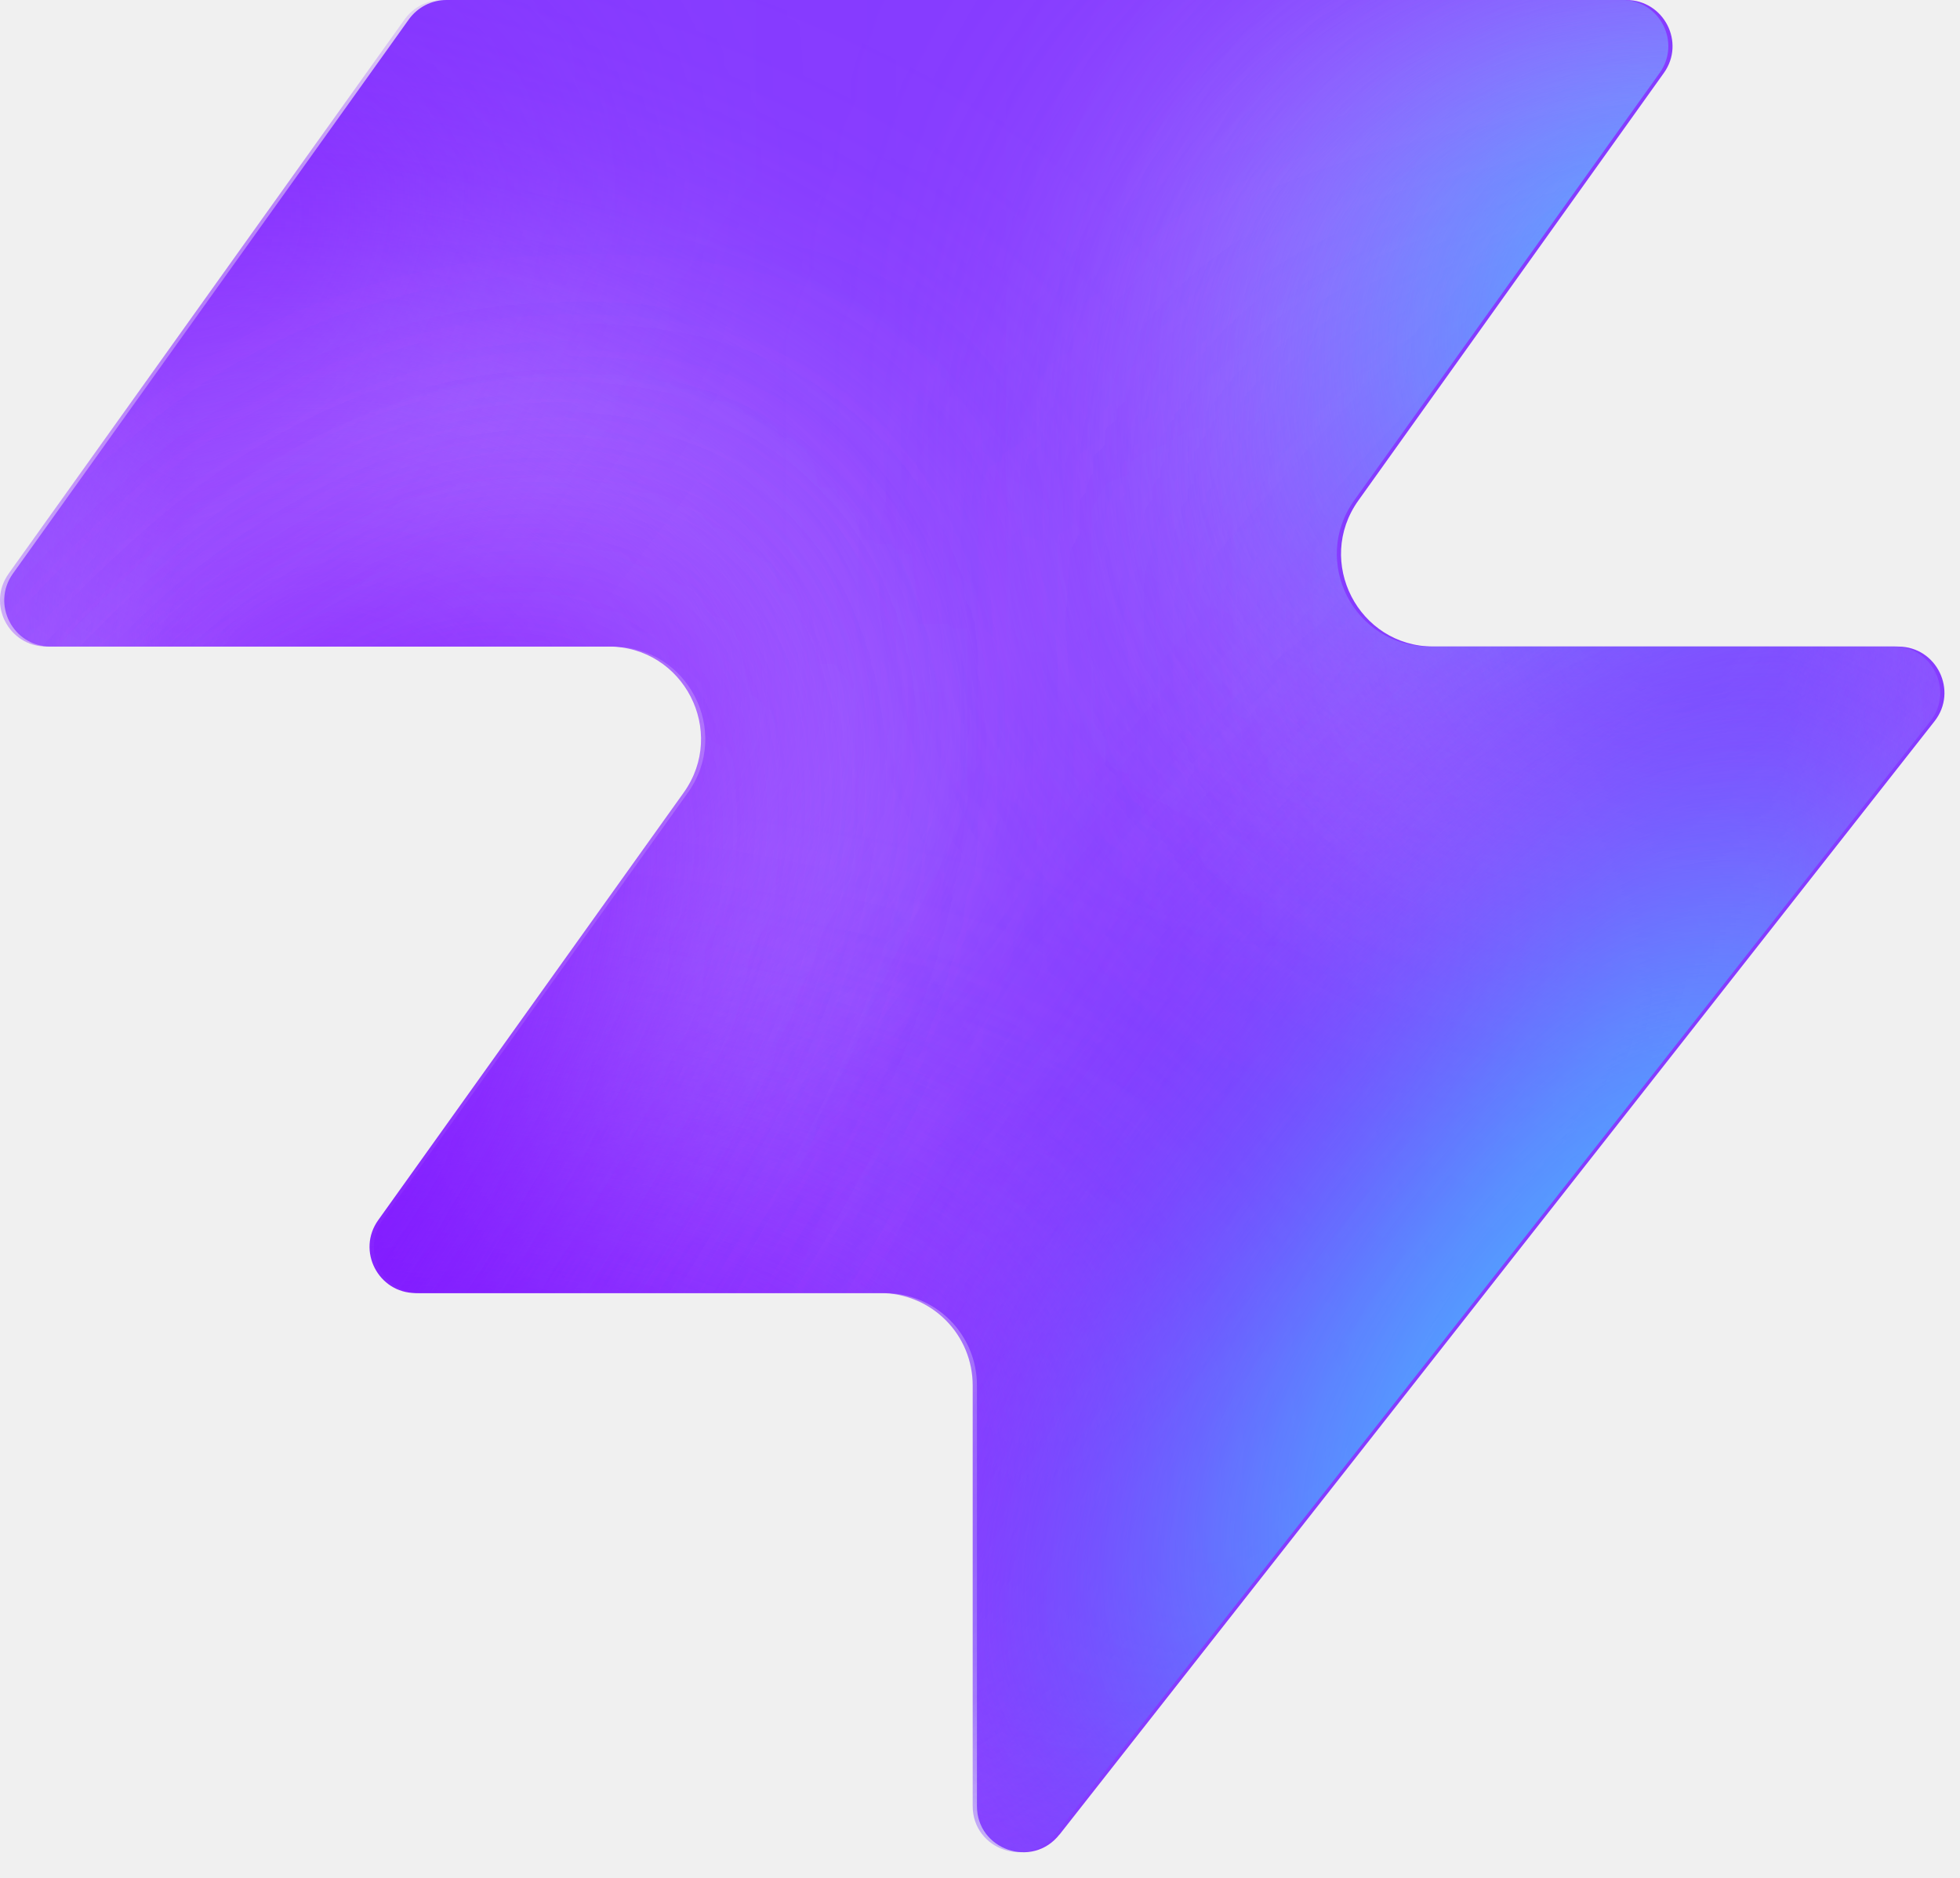
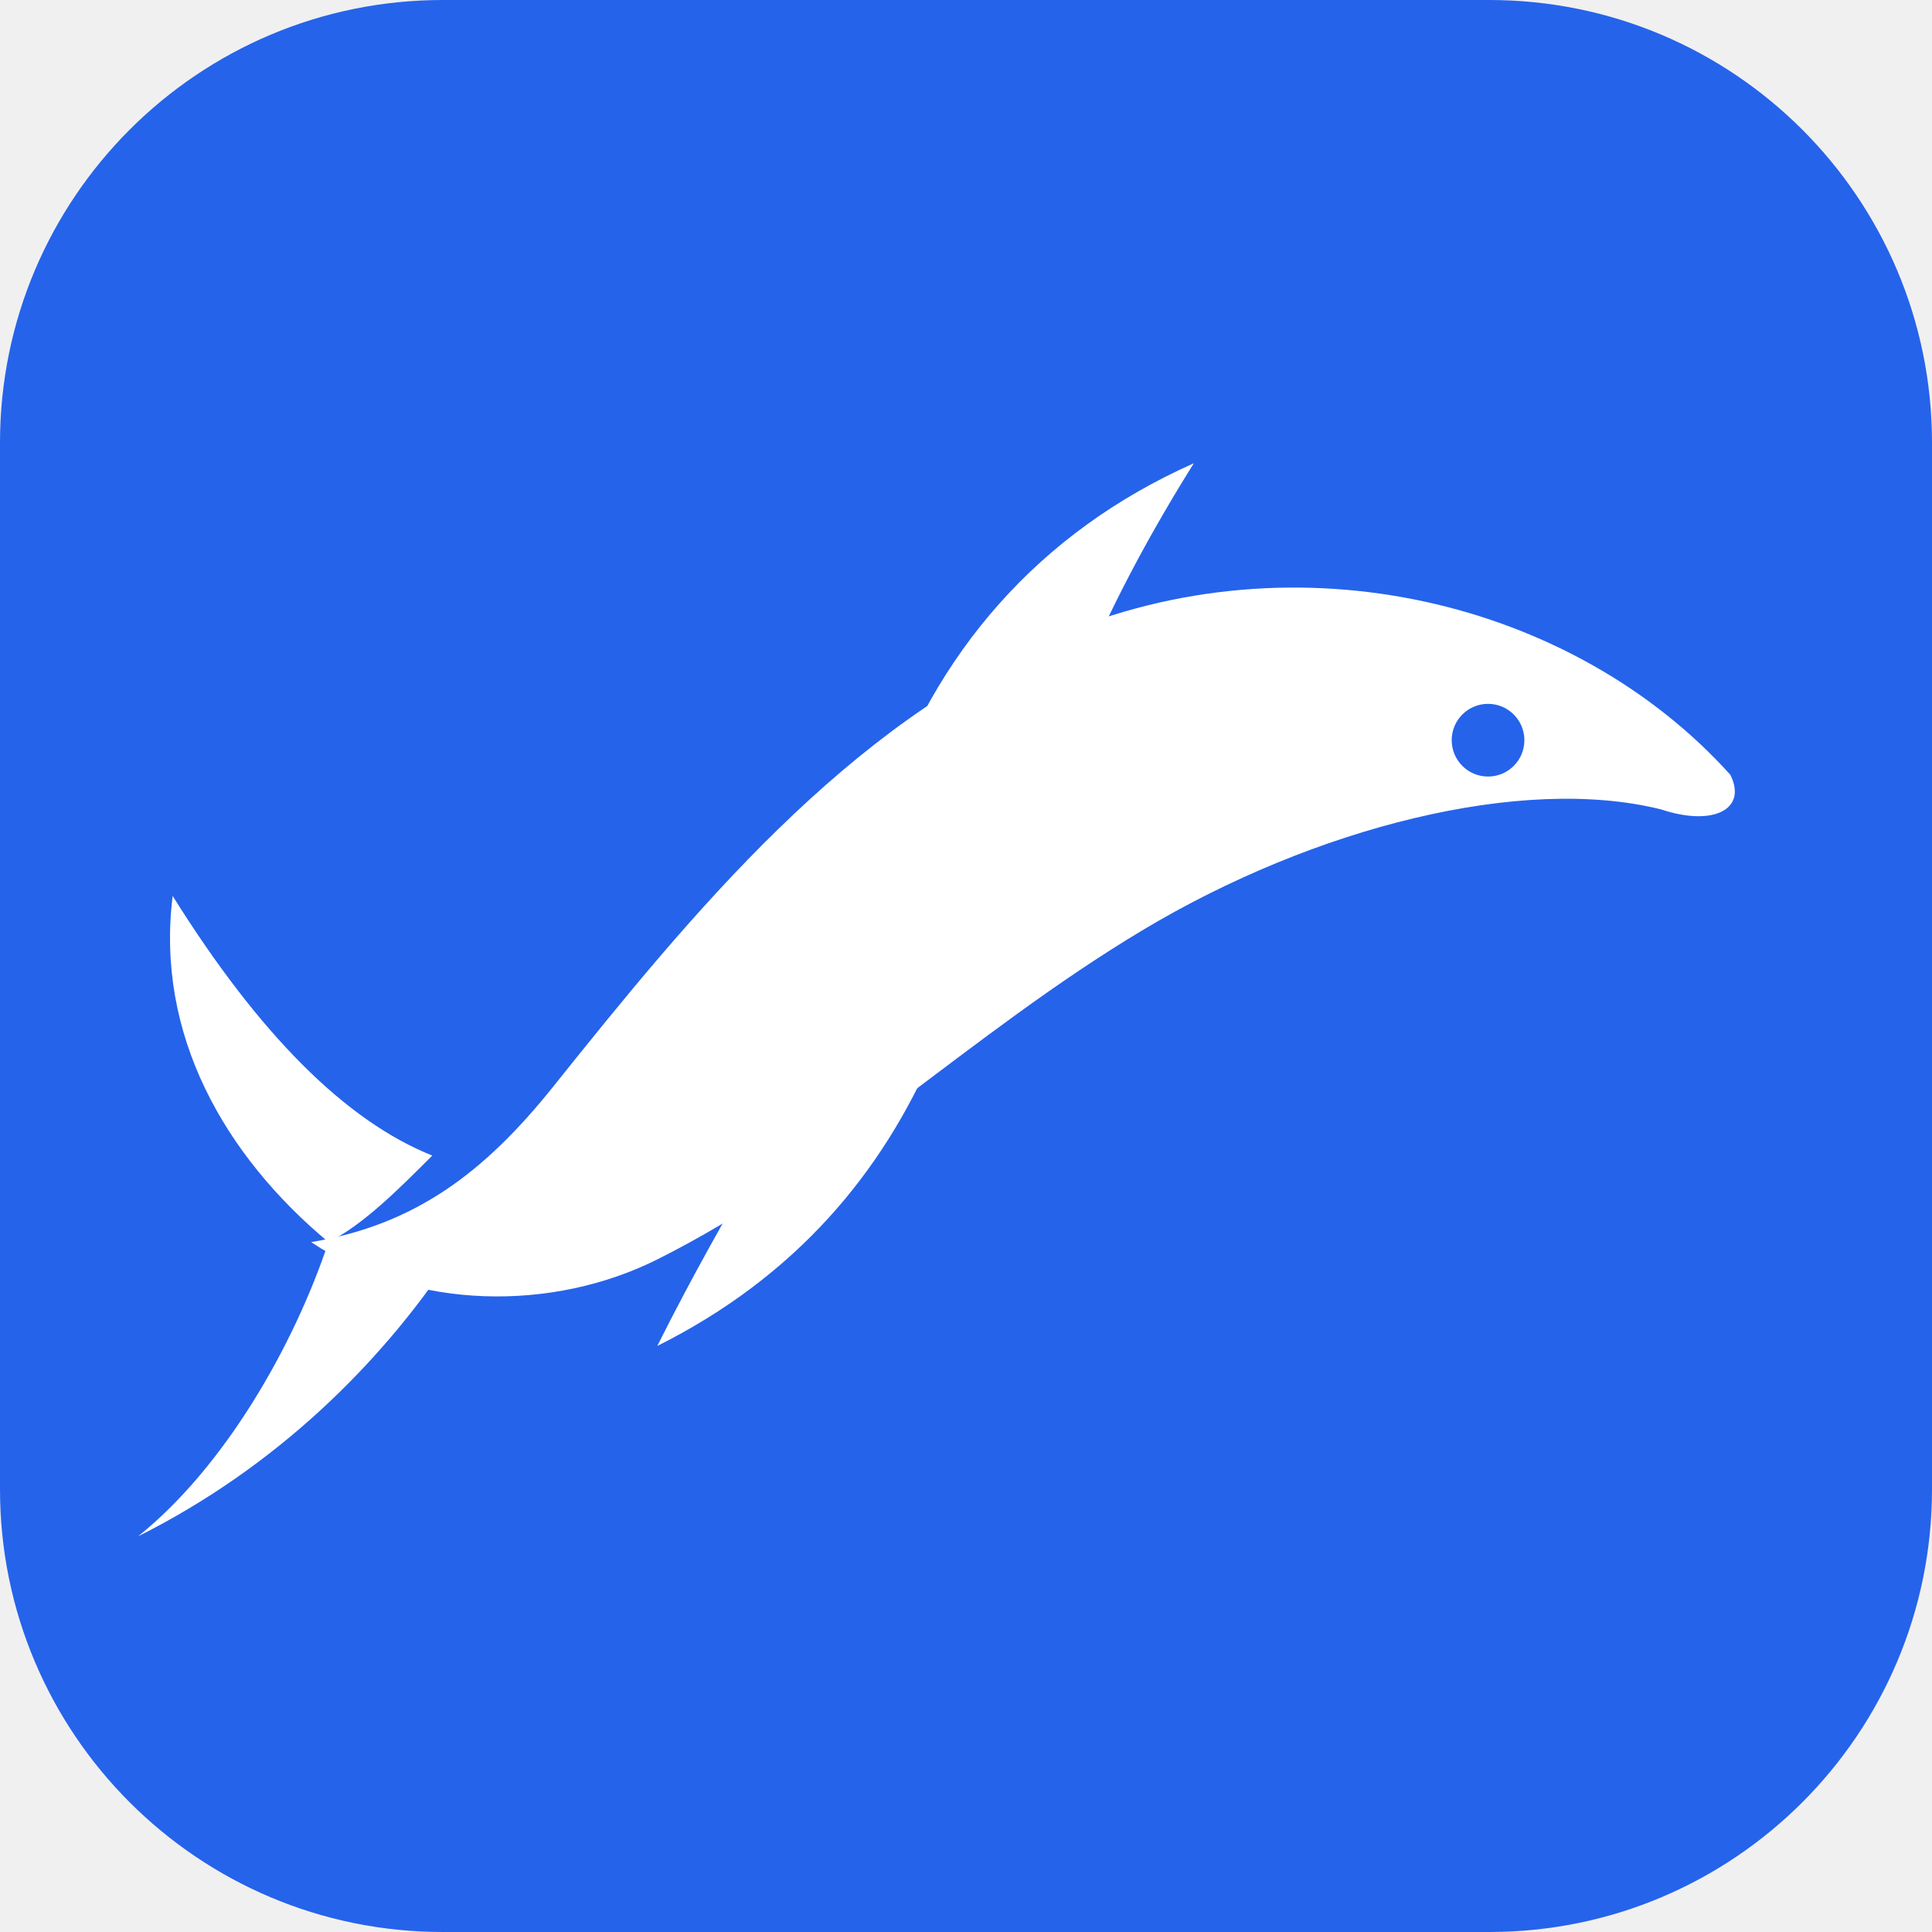
- <svg xmlns="http://www.w3.org/2000/svg" width="48" height="46" fill="none" viewBox="0 0 48 46">
-   <path fill="#863bff" d="M25.946 44.938c-.664.845-2.021.375-2.021-.698V33.937a2.26 2.26 0 0 0-2.262-2.262H10.287c-.92 0-1.456-1.04-.92-1.788l7.48-10.471c1.07-1.497 0-3.578-1.842-3.578H1.237c-.92 0-1.456-1.04-.92-1.788L10.013.474c.214-.297.556-.474.92-.474h28.894c.92 0 1.456 1.04.92 1.788l-7.48 10.471c-1.07 1.498 0 3.579 1.842 3.579h11.377c.943 0 1.473 1.088.89 1.83L25.947 44.94z" style="fill:#863bff;fill:color(display-p3 .525 .23 1);fill-opacity:1" />
-   <mask id="a" width="48" height="46" x="0" y="0" maskUnits="userSpaceOnUse" style="mask-type:alpha">
-     <path fill="#000" d="M25.842 44.938c-.664.844-2.021.375-2.021-.698V33.937a2.26 2.26 0 0 0-2.262-2.262H10.183c-.92 0-1.456-1.04-.92-1.788l7.48-10.471c1.07-1.498 0-3.579-1.842-3.579H1.133c-.92 0-1.456-1.04-.92-1.787L9.91.473c.214-.297.556-.474.92-.474h28.894c.92 0 1.456 1.04.92 1.788l-7.48 10.471c-1.07 1.498 0 3.578 1.842 3.578h11.377c.943 0 1.473 1.088.89 1.832L25.843 44.94z" style="fill:#000;fill-opacity:1" />
-   </mask>
-   <g mask="url(#a)">
-     <g filter="url(#b)">
-       <ellipse cx="5.508" cy="14.704" fill="#ede6ff" rx="5.508" ry="14.704" style="fill:#ede6ff;fill:color(display-p3 .927 .903 1);fill-opacity:1" transform="matrix(.00324 1 1 -.00324 -4.47 31.516)" />
-     </g>
-     <g filter="url(#c)">
-       <ellipse cx="10.399" cy="29.851" fill="#ede6ff" rx="10.399" ry="29.851" style="fill:#ede6ff;fill:color(display-p3 .927 .903 1);fill-opacity:1" transform="matrix(.00324 1 1 -.00324 -39.328 7.883)" />
-     </g>
-     <g filter="url(#d)">
-       <ellipse cx="5.508" cy="30.487" fill="#7e14ff" rx="5.508" ry="30.487" style="fill:#7e14ff;fill:color(display-p3 .492 .077 1);fill-opacity:1" transform="rotate(89.814 -25.913 -14.639)scale(1 -1)" />
-     </g>
-     <g filter="url(#e)">
-       <ellipse cx="5.508" cy="30.599" fill="#7e14ff" rx="5.508" ry="30.599" style="fill:#7e14ff;fill:color(display-p3 .492 .077 1);fill-opacity:1" transform="rotate(89.814 -32.644 -3.334)scale(1 -1)" />
-     </g>
-     <g filter="url(#f)">
-       <ellipse cx="5.508" cy="30.599" fill="#7e14ff" rx="5.508" ry="30.599" style="fill:#7e14ff;fill:color(display-p3 .492 .077 1);fill-opacity:1" transform="matrix(.00324 1 1 -.00324 -34.34 30.47)" />
-     </g>
-     <g filter="url(#g)">
-       <ellipse cx="14.072" cy="22.078" fill="#ede6ff" rx="14.072" ry="22.078" style="fill:#ede6ff;fill:color(display-p3 .927 .903 1);fill-opacity:1" transform="rotate(93.35 24.506 48.493)scale(-1 1)" />
-     </g>
-     <g filter="url(#h)">
-       <ellipse cx="3.47" cy="21.501" fill="#7e14ff" rx="3.47" ry="21.501" style="fill:#7e14ff;fill:color(display-p3 .492 .077 1);fill-opacity:1" transform="rotate(89.009 28.708 47.59)scale(-1 1)" />
-     </g>
-     <g filter="url(#i)">
-       <ellipse cx="3.47" cy="21.501" fill="#7e14ff" rx="3.47" ry="21.501" style="fill:#7e14ff;fill:color(display-p3 .492 .077 1);fill-opacity:1" transform="rotate(89.009 28.708 47.59)scale(-1 1)" />
-     </g>
-     <g filter="url(#j)">
-       <ellipse cx=".387" cy="8.972" fill="#7e14ff" rx="4.407" ry="29.108" style="fill:#7e14ff;fill:color(display-p3 .492 .077 1);fill-opacity:1" transform="rotate(39.51 .387 8.972)" />
-     </g>
-     <g filter="url(#k)">
-       <ellipse cx="47.523" cy="-6.092" fill="#7e14ff" rx="4.407" ry="29.108" style="fill:#7e14ff;fill:color(display-p3 .492 .077 1);fill-opacity:1" transform="rotate(37.892 47.523 -6.092)" />
-     </g>
-     <g filter="url(#l)">
-       <ellipse cx="41.412" cy="6.333" fill="#47bfff" rx="5.971" ry="9.665" style="fill:#47bfff;fill:color(display-p3 .28 .748 1);fill-opacity:1" transform="rotate(37.892 41.412 6.333)" />
-     </g>
-     <g filter="url(#m)">
-       <ellipse cx="-1.879" cy="38.332" fill="#7e14ff" rx="4.407" ry="29.108" style="fill:#7e14ff;fill:color(display-p3 .492 .077 1);fill-opacity:1" transform="rotate(37.892 -1.88 38.332)" />
-     </g>
-     <g filter="url(#n)">
-       <ellipse cx="-1.879" cy="38.332" fill="#7e14ff" rx="4.407" ry="29.108" style="fill:#7e14ff;fill:color(display-p3 .492 .077 1);fill-opacity:1" transform="rotate(37.892 -1.88 38.332)" />
-     </g>
-     <g filter="url(#o)">
-       <ellipse cx="35.651" cy="29.907" fill="#7e14ff" rx="4.407" ry="29.108" style="fill:#7e14ff;fill:color(display-p3 .492 .077 1);fill-opacity:1" transform="rotate(37.892 35.651 29.907)" />
-     </g>
-     <g filter="url(#p)">
-       <ellipse cx="38.418" cy="32.4" fill="#47bfff" rx="5.971" ry="15.297" style="fill:#47bfff;fill:color(display-p3 .28 .748 1);fill-opacity:1" transform="rotate(37.892 38.418 32.4)" />
-     </g>
+ <svg xmlns="http://www.w3.org/2000/svg" viewBox="0 0 96 96">
+   <rect width="96" height="96" rx="22" fill="#2563eb" />
+   <g fill="#ffffff" transform="translate(6, 17) scale(0.86)">
+     <path d="M12 52 C 6 47, 2 40, 3 32 C 8 40, 13 45, 18 47 C 16 49, 14 51, 12 52 Z" />
+     <path d="M12 52 C 10 58, 6 65, 1 69 C 9 65, 15 59, 19 53 C 16 53, 14 52, 12 52 Z" />
+     <path d="M44 27 C 47 18, 53 11, 62 7 C 57 15, 54 22, 52 30 C 49 28, 46 27, 44 27 Z" />
+     <path d="M47 41 C 44 48, 39 54, 31 58 C 35 50, 39 44, 42 38 C 44 39, 45 40, 47 41 Z" />
+     <path d="M93 25 C 84 15, 68 11, 54 17 C 42 22, 33 33, 25 43 C 21 48, 17 51, 11 52 C 17 56, 25 56, 31 53 C 41 48, 49 40, 59 34 C 69 28, 81 25, 89 27 C 92 28, 94 27, 93 25 Z" />
+     <circle cx="79" cy="23" r="2.1" fill="#2563eb" />
  </g>
-   <defs>
-     <filter id="b" width="60.045" height="41.654" x="-19.77" y="16.149" color-interpolation-filters="sRGB" filterUnits="userSpaceOnUse">
-       <feFlood flood-opacity="0" result="BackgroundImageFix" />
-       <feBlend in="SourceGraphic" in2="BackgroundImageFix" result="shape" />
-       <feGaussianBlur result="effect1_foregroundBlur_2002_17158" stdDeviation="7.659" />
-     </filter>
-     <filter id="c" width="90.34" height="51.437" x="-54.613" y="-7.533" color-interpolation-filters="sRGB" filterUnits="userSpaceOnUse">
-       <feFlood flood-opacity="0" result="BackgroundImageFix" />
-       <feBlend in="SourceGraphic" in2="BackgroundImageFix" result="shape" />
-       <feGaussianBlur result="effect1_foregroundBlur_2002_17158" stdDeviation="7.659" />
-     </filter>
-     <filter id="d" width="79.355" height="29.4" x="-49.64" y="2.03" color-interpolation-filters="sRGB" filterUnits="userSpaceOnUse">
-       <feFlood flood-opacity="0" result="BackgroundImageFix" />
-       <feBlend in="SourceGraphic" in2="BackgroundImageFix" result="shape" />
-       <feGaussianBlur result="effect1_foregroundBlur_2002_17158" stdDeviation="4.596" />
-     </filter>
-     <filter id="e" width="79.579" height="29.4" x="-45.045" y="20.029" color-interpolation-filters="sRGB" filterUnits="userSpaceOnUse">
-       <feFlood flood-opacity="0" result="BackgroundImageFix" />
-       <feBlend in="SourceGraphic" in2="BackgroundImageFix" result="shape" />
-       <feGaussianBlur result="effect1_foregroundBlur_2002_17158" stdDeviation="4.596" />
-     </filter>
-     <filter id="f" width="79.579" height="29.4" x="-43.513" y="21.178" color-interpolation-filters="sRGB" filterUnits="userSpaceOnUse">
-       <feFlood flood-opacity="0" result="BackgroundImageFix" />
-       <feBlend in="SourceGraphic" in2="BackgroundImageFix" result="shape" />
-       <feGaussianBlur result="effect1_foregroundBlur_2002_17158" stdDeviation="4.596" />
-     </filter>
-     <filter id="g" width="74.749" height="58.852" x="15.756" y="-17.901" color-interpolation-filters="sRGB" filterUnits="userSpaceOnUse">
-       <feFlood flood-opacity="0" result="BackgroundImageFix" />
-       <feBlend in="SourceGraphic" in2="BackgroundImageFix" result="shape" />
-       <feGaussianBlur result="effect1_foregroundBlur_2002_17158" stdDeviation="7.659" />
-     </filter>
-     <filter id="h" width="61.377" height="25.362" x="23.548" y="2.284" color-interpolation-filters="sRGB" filterUnits="userSpaceOnUse">
-       <feFlood flood-opacity="0" result="BackgroundImageFix" />
-       <feBlend in="SourceGraphic" in2="BackgroundImageFix" result="shape" />
-       <feGaussianBlur result="effect1_foregroundBlur_2002_17158" stdDeviation="4.596" />
-     </filter>
-     <filter id="i" width="61.377" height="25.362" x="23.548" y="2.284" color-interpolation-filters="sRGB" filterUnits="userSpaceOnUse">
-       <feFlood flood-opacity="0" result="BackgroundImageFix" />
-       <feBlend in="SourceGraphic" in2="BackgroundImageFix" result="shape" />
-       <feGaussianBlur result="effect1_foregroundBlur_2002_17158" stdDeviation="4.596" />
-     </filter>
-     <filter id="j" width="56.045" height="63.649" x="-27.636" y="-22.853" color-interpolation-filters="sRGB" filterUnits="userSpaceOnUse">
-       <feFlood flood-opacity="0" result="BackgroundImageFix" />
-       <feBlend in="SourceGraphic" in2="BackgroundImageFix" result="shape" />
-       <feGaussianBlur result="effect1_foregroundBlur_2002_17158" stdDeviation="4.596" />
-     </filter>
-     <filter id="k" width="54.814" height="64.646" x="20.116" y="-38.415" color-interpolation-filters="sRGB" filterUnits="userSpaceOnUse">
-       <feFlood flood-opacity="0" result="BackgroundImageFix" />
-       <feBlend in="SourceGraphic" in2="BackgroundImageFix" result="shape" />
-       <feGaussianBlur result="effect1_foregroundBlur_2002_17158" stdDeviation="4.596" />
-     </filter>
-     <filter id="l" width="33.541" height="35.313" x="24.641" y="-11.323" color-interpolation-filters="sRGB" filterUnits="userSpaceOnUse">
-       <feFlood flood-opacity="0" result="BackgroundImageFix" />
-       <feBlend in="SourceGraphic" in2="BackgroundImageFix" result="shape" />
-       <feGaussianBlur result="effect1_foregroundBlur_2002_17158" stdDeviation="4.596" />
-     </filter>
-     <filter id="m" width="54.814" height="64.646" x="-29.286" y="6.009" color-interpolation-filters="sRGB" filterUnits="userSpaceOnUse">
-       <feFlood flood-opacity="0" result="BackgroundImageFix" />
-       <feBlend in="SourceGraphic" in2="BackgroundImageFix" result="shape" />
-       <feGaussianBlur result="effect1_foregroundBlur_2002_17158" stdDeviation="4.596" />
-     </filter>
-     <filter id="n" width="54.814" height="64.646" x="-29.286" y="6.009" color-interpolation-filters="sRGB" filterUnits="userSpaceOnUse">
-       <feFlood flood-opacity="0" result="BackgroundImageFix" />
-       <feBlend in="SourceGraphic" in2="BackgroundImageFix" result="shape" />
-       <feGaussianBlur result="effect1_foregroundBlur_2002_17158" stdDeviation="4.596" />
-     </filter>
-     <filter id="o" width="54.814" height="64.646" x="8.244" y="-2.416" color-interpolation-filters="sRGB" filterUnits="userSpaceOnUse">
-       <feFlood flood-opacity="0" result="BackgroundImageFix" />
-       <feBlend in="SourceGraphic" in2="BackgroundImageFix" result="shape" />
-       <feGaussianBlur result="effect1_foregroundBlur_2002_17158" stdDeviation="4.596" />
-     </filter>
-     <filter id="p" width="39.409" height="43.623" x="18.713" y="10.588" color-interpolation-filters="sRGB" filterUnits="userSpaceOnUse">
-       <feFlood flood-opacity="0" result="BackgroundImageFix" />
-       <feBlend in="SourceGraphic" in2="BackgroundImageFix" result="shape" />
-       <feGaussianBlur result="effect1_foregroundBlur_2002_17158" stdDeviation="4.596" />
-     </filter>
-   </defs>
</svg>
